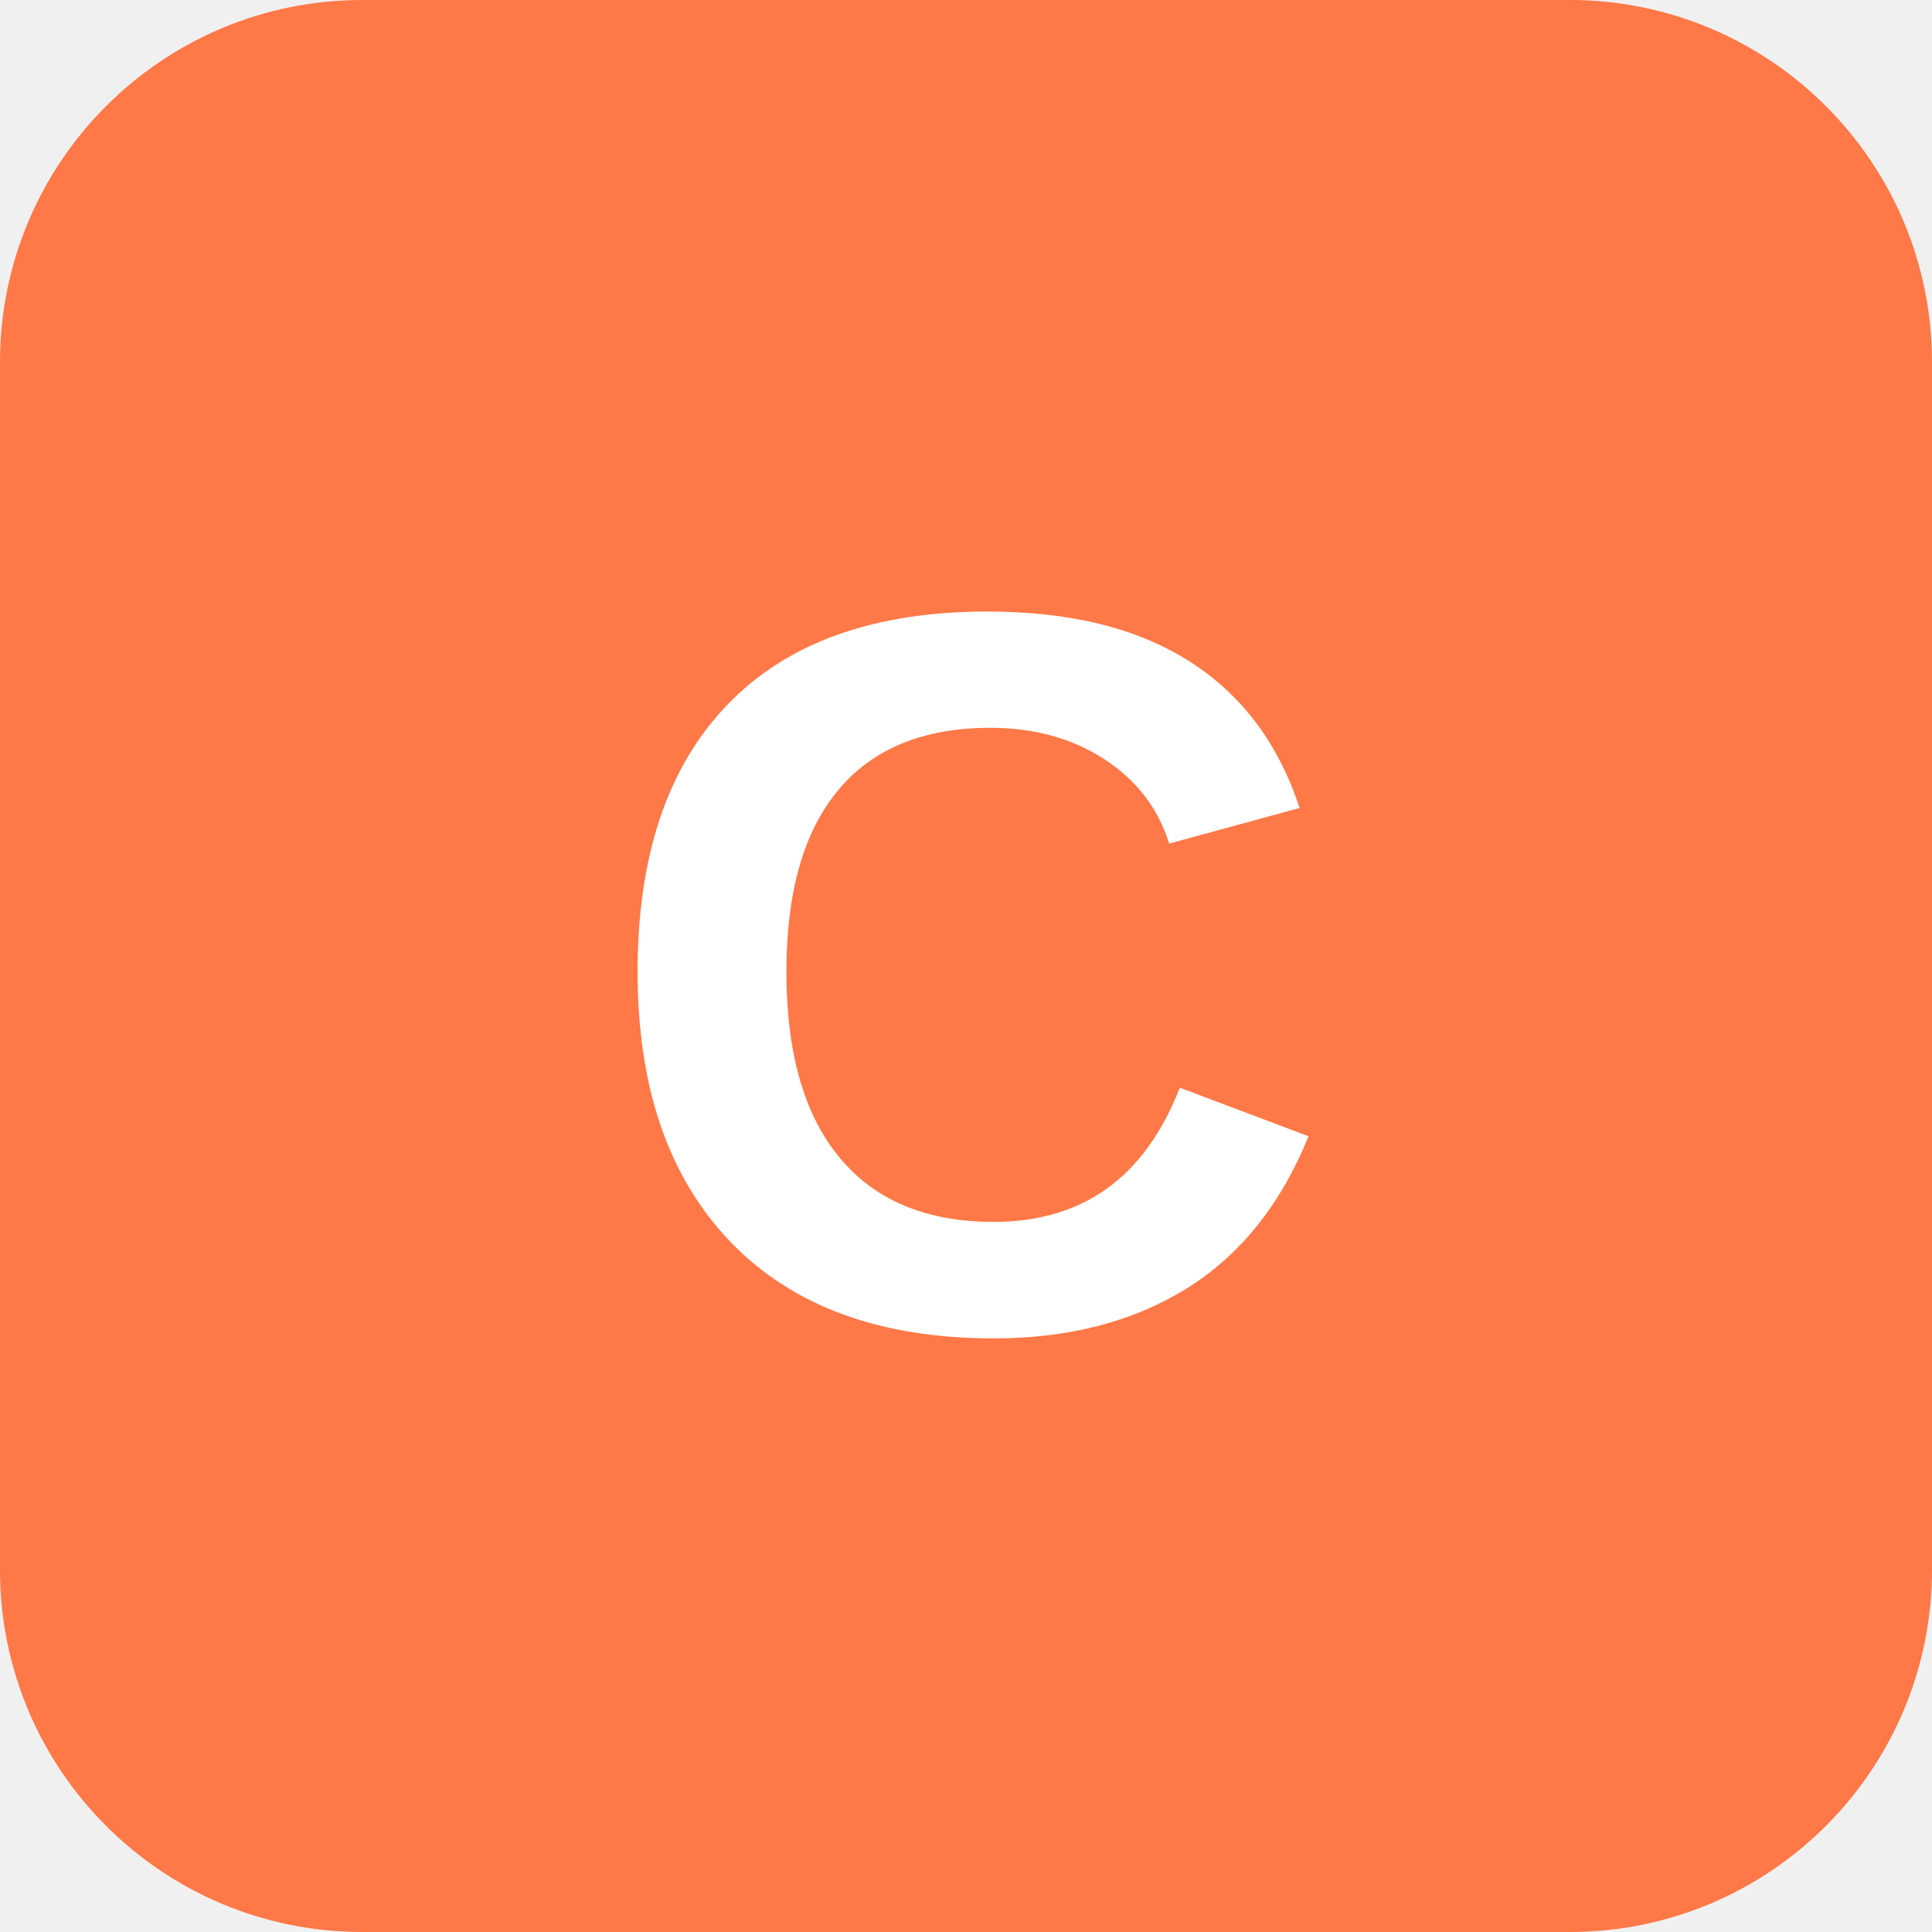
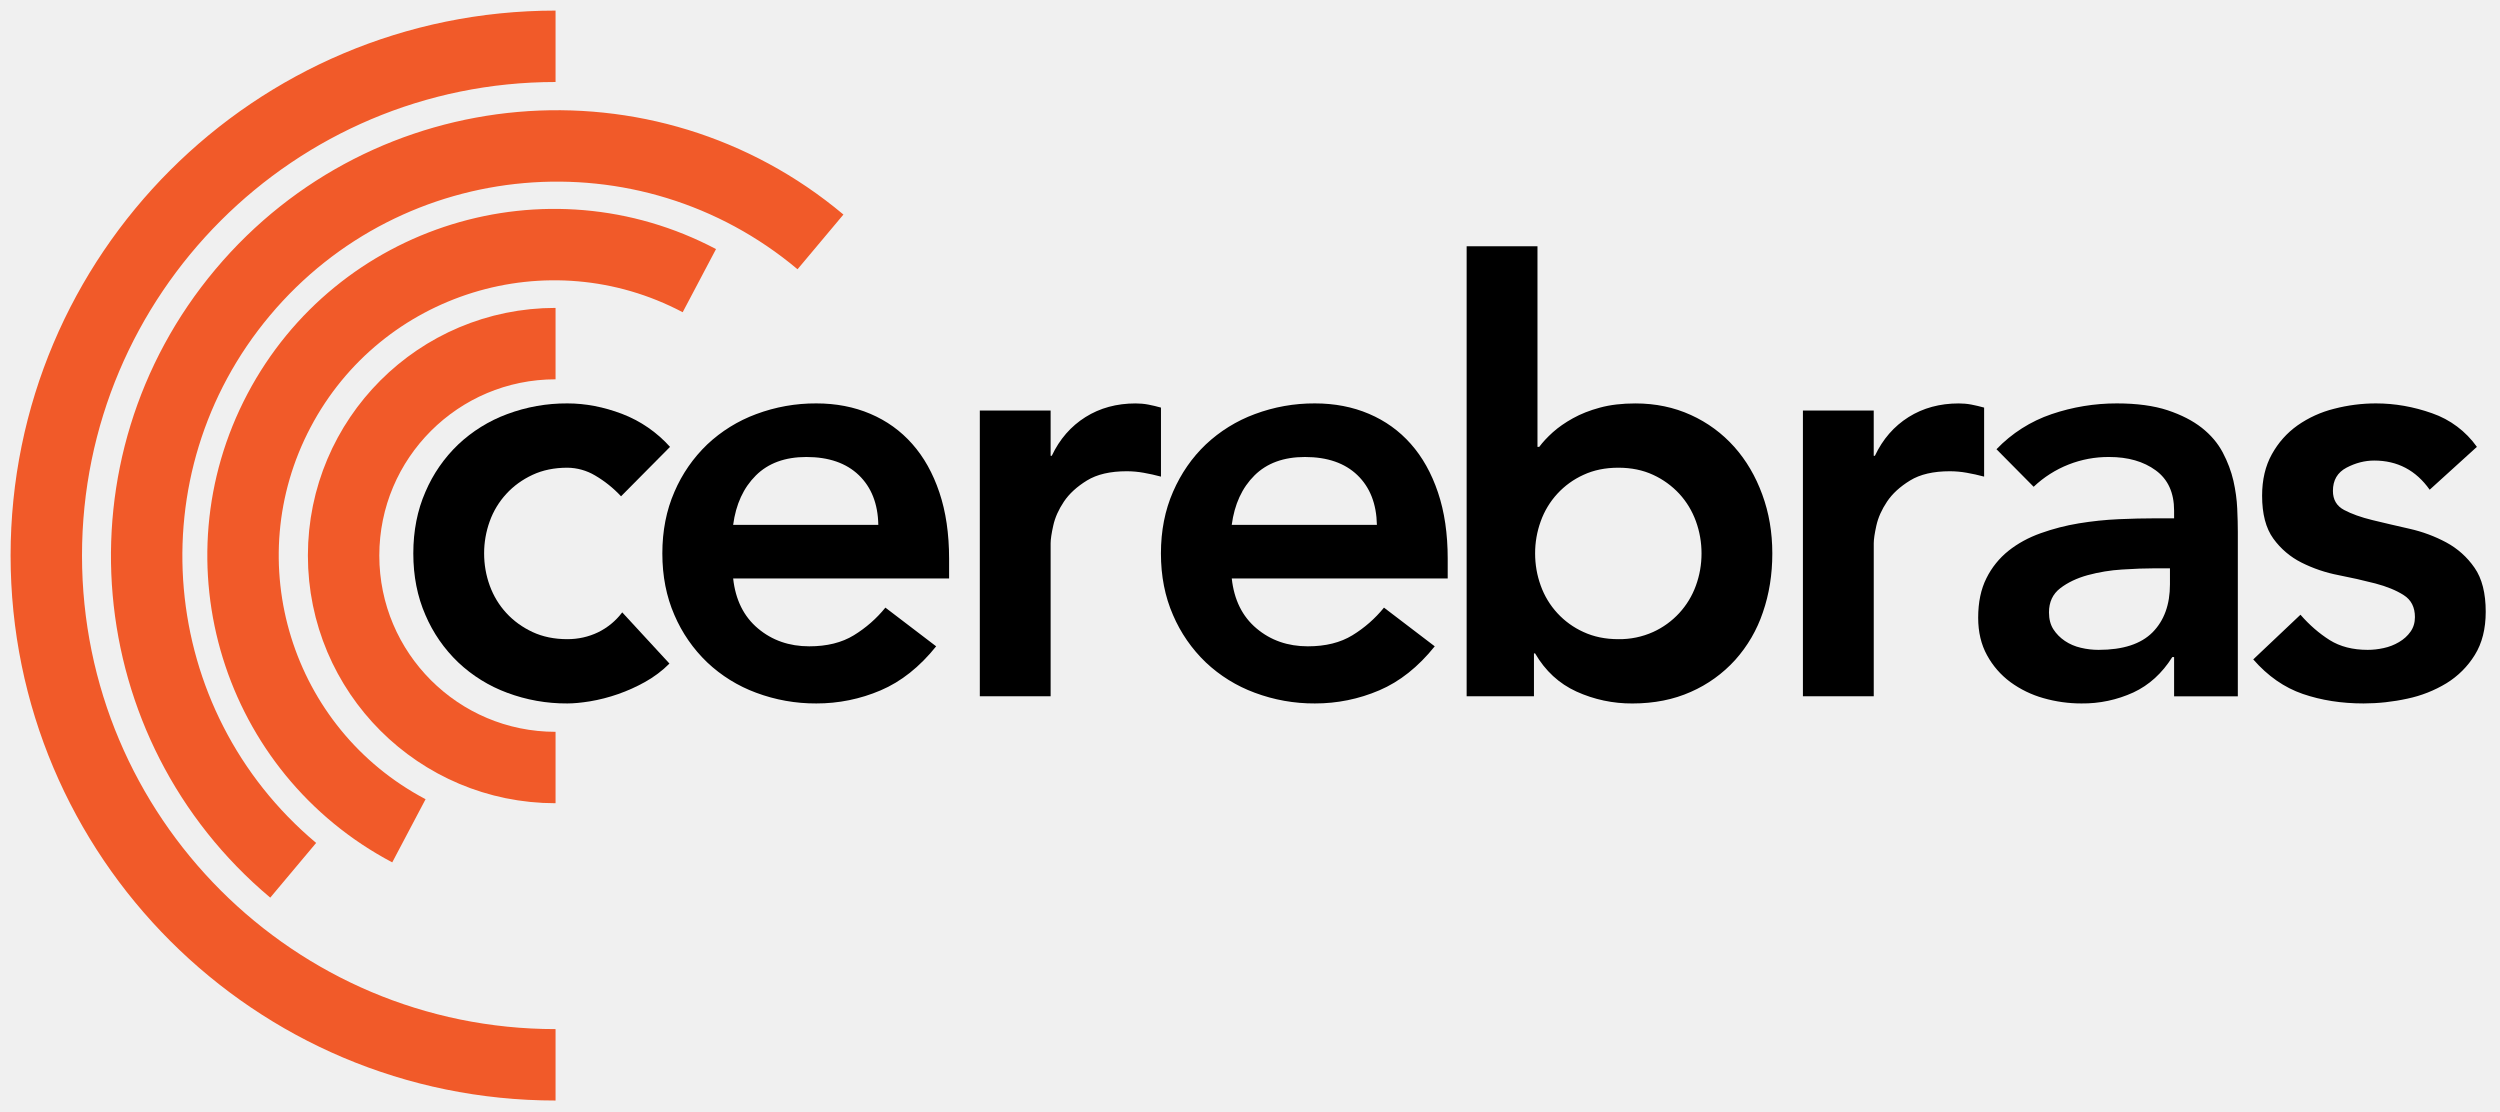
- <svg xmlns="http://www.w3.org/2000/svg" width="128" height="128" viewBox="0 0 128 128">
-   <rect width="128" height="128" rx="24" fill="#ff7847" />
-   <text x="64" y="88" font-family="Arial, Helvetica, sans-serif" font-size="68" font-weight="700" fill="#ffffff" text-anchor="middle">C</text>
+ <svg xmlns="http://www.w3.org/2000/svg" width="108" height="48" viewBox="0 0 108 48" fill="none">
+   <path stroke="#F15A29" stroke-miterlimit="10" stroke-width="3.085" d="M24 46C11.85 46 2 36.15 2 24S11.85 2 24 2M12.666 37.596c-7.497-6.29-8.474-17.465-2.184-24.962S27.948 4.16 35.445 10.45m-17.78 25.44c-6.562-3.464-9.074-11.594-5.61-18.156 3.465-6.564 11.593-9.075 18.157-5.61M24 33.157a9.156 9.156 0 0 1 0-18.313" />
+   <path fill="currentColor" d="M26.829 21.44a4.934 4.934 0 0 0-1.122-.9 2.388 2.388 0 0 0-1.198-.335c-.56 0-1.062.103-1.503.308-.443.207-.82.48-1.135.824a3.477 3.477 0 0 0-.715 1.183 4.06 4.06 0 0 0-.242 1.388c0 .48.081.944.242 1.389.163.446.4.84.715 1.183.315.343.693.617 1.135.824.441.205.943.308 1.503.308.476 0 .918-.1 1.326-.296a2.887 2.887 0 0 0 1.045-.862l2.04 2.212c-.306.308-.66.575-1.059.798a7.408 7.408 0 0 1-2.383.835c-.374.06-.697.09-.969.09a7.293 7.293 0 0 1-2.6-.462 6.217 6.217 0 0 1-2.115-1.313 6.19 6.19 0 0 1-1.415-2.044c-.349-.798-.524-1.684-.524-2.662 0-.976.175-1.864.524-2.661a6.189 6.189 0 0 1 1.415-2.045 6.238 6.238 0 0 1 2.115-1.312 7.295 7.295 0 0 1 2.6-.463c.781 0 1.568.151 2.358.45a5.36 5.36 0 0 1 2.078 1.428l-2.116 2.135Z" />
+   <path fill="currentColor" d="M37.943 22.674c-.016-.91-.298-1.624-.842-2.148-.544-.522-1.299-.784-2.267-.784-.918 0-1.646.266-2.18.797-.536.532-.863 1.243-.982 2.135h6.271Zm-6.271 2.314c.101.926.459 1.646 1.071 2.16.611.515 1.35.773 2.217.773.765 0 1.406-.159 1.925-.477a5.326 5.326 0 0 0 1.364-1.195l2.193 1.672c-.714.89-1.514 1.526-2.397 1.902a7.014 7.014 0 0 1-2.78.566 7.306 7.306 0 0 1-2.6-.463 6.21 6.21 0 0 1-2.115-1.312 6.224 6.224 0 0 1-1.415-2.044c-.348-.797-.522-1.684-.522-2.662 0-.977.174-1.864.523-2.662a6.23 6.23 0 0 1 1.414-2.044 6.247 6.247 0 0 1 2.116-1.312 7.304 7.304 0 0 1 2.6-.463c.85 0 1.628.15 2.332.45.706.3 1.31.734 1.81 1.3.502.565.893 1.263 1.173 2.095.281.833.42 1.787.42 2.867v.85h-9.329ZM42.328 17.736h3.059v1.954h.05c.34-.72.826-1.276 1.455-1.672.627-.394 1.35-.59 2.166-.59.186 0 .37.016.548.05.178.034.36.078.548.13v2.982a8.578 8.578 0 0 0-.752-.167 4.203 4.203 0 0 0-.727-.065c-.713 0-1.286.133-1.72.4-.433.266-.764.57-.994.912-.23.344-.383.686-.459 1.03-.077.342-.115.6-.115.77v6.61h-3.059V17.736ZM59.482 22.674c-.018-.91-.298-1.624-.842-2.148-.543-.522-1.299-.784-2.267-.784-.918 0-1.646.266-2.18.797-.536.532-.863 1.243-.982 2.135h6.271Zm-6.27 2.314c.1.926.458 1.646 1.07 2.16.611.515 1.35.773 2.217.773.765 0 1.406-.159 1.925-.477a5.33 5.33 0 0 0 1.364-1.195l2.193 1.672c-.714.89-1.514 1.526-2.397 1.902a7.014 7.014 0 0 1-2.78.566 7.3 7.3 0 0 1-2.599-.463 6.21 6.21 0 0 1-2.116-1.312 6.223 6.223 0 0 1-1.414-2.044c-.349-.797-.523-1.684-.523-2.662 0-.977.174-1.864.523-2.662.348-.797.82-1.479 1.414-2.044a6.246 6.246 0 0 1 2.116-1.312 7.298 7.298 0 0 1 2.6-.463c.85 0 1.628.15 2.332.45.706.3 1.31.734 1.81 1.3.501.565.893 1.263 1.173 2.095.282.833.421 1.787.421 2.867v.85h-9.33ZM73.506 23.908c0-.48-.081-.943-.242-1.388-.163-.447-.4-.84-.714-1.184a3.582 3.582 0 0 0-1.135-.823c-.442-.205-.943-.308-1.504-.308-.56 0-1.061.103-1.504.308a3.49 3.49 0 0 0-1.848 2.007 4.024 4.024 0 0 0-.242 1.388c0 .48.08.943.242 1.39a3.483 3.483 0 0 0 1.848 2.005c.443.205.943.309 1.504.309a3.53 3.53 0 0 0 1.504-.31 3.502 3.502 0 0 0 1.848-2.005c.162-.446.243-.909.243-1.39Zm-10.147-13.27h3.06v8.666h.077c.152-.205.347-.414.585-.629.239-.214.528-.416.867-.604.34-.19.73-.344 1.173-.463.441-.12.952-.18 1.53-.18.866 0 1.664.166 2.396.5a5.61 5.61 0 0 1 1.873 1.376c.519.583.922 1.27 1.21 2.059.29.788.434 1.636.434 2.545s-.135 1.758-.408 2.547a5.881 5.881 0 0 1-1.198 2.057 5.643 5.643 0 0 1-1.911 1.376c-.748.334-1.59.502-2.524.502a5.746 5.746 0 0 1-2.421-.515c-.75-.343-1.344-.891-1.785-1.647h-.05v1.852h-2.908V10.638ZM77.887 17.736h3.058v1.954h.051c.34-.72.826-1.276 1.454-1.672.628-.394 1.352-.59 2.167-.59.186 0 .37.016.547.05.179.034.361.078.55.13v2.982a8.578 8.578 0 0 0-.754-.167 4.203 4.203 0 0 0-.726-.065c-.714 0-1.287.133-1.72.4-.434.266-.765.57-.994.912-.23.344-.383.686-.46 1.03-.076.342-.114.6-.114.77v6.61h-3.06V17.736ZM93.742 24.551h-.637c-.425 0-.9.018-1.428.052a7.437 7.437 0 0 0-1.49.244c-.468.13-.864.318-1.186.566-.323.249-.485.596-.485 1.041 0 .292.064.536.191.733.128.198.294.365.497.502.204.137.434.236.689.295.256.061.51.09.765.09 1.054 0 1.83-.252 2.333-.758.5-.506.751-1.197.751-2.07v-.695Zm.18 3.833h-.078c-.441.703-1.003 1.213-1.682 1.53a5.241 5.241 0 0 1-2.243.475 5.95 5.95 0 0 1-1.645-.23 4.464 4.464 0 0 1-1.428-.695 3.556 3.556 0 0 1-1.006-1.158c-.255-.462-.383-1.003-.383-1.62 0-.67.12-1.238.358-1.71a3.51 3.51 0 0 1 .955-1.184c.4-.317.862-.57 1.39-.758a9.481 9.481 0 0 1 1.644-.425c.569-.093 1.143-.154 1.72-.18a37.43 37.43 0 0 1 1.633-.038h.764v-.334c0-.772-.264-1.35-.791-1.736-.526-.386-1.198-.579-2.013-.579a4.684 4.684 0 0 0-3.263 1.287l-1.606-1.622a5.937 5.937 0 0 1 2.383-1.517 8.72 8.72 0 0 1 2.817-.463c.867 0 1.597.1 2.193.296.594.198 1.086.451 1.478.759.39.308.692.664.905 1.067.212.404.365.81.46 1.222.092.411.147.81.164 1.196.018.385.026.725.026 1.015v7.099h-2.753v-1.697ZM104.962 21.156c-.594-.84-1.394-1.26-2.396-1.26-.408 0-.807.103-1.198.308-.391.207-.586.54-.586 1.003 0 .378.161.653.484.824.323.171.73.317 1.223.437.493.12 1.024.244 1.594.373.569.128 1.1.326 1.593.59.493.267.901.63 1.223 1.095.323.462.484 1.096.484 1.902 0 .738-.157 1.36-.471 1.865a3.734 3.734 0 0 1-1.223 1.222 5.404 5.404 0 0 1-1.695.668 8.85 8.85 0 0 1-1.887.206c-.951 0-1.827-.137-2.626-.411-.799-.275-1.512-.772-2.141-1.492l2.04-1.93c.39.447.811.81 1.261 1.095.45.282.999.423 1.644.423.222 0 .451-.025.688-.077.239-.051.459-.137.663-.258.204-.119.37-.268.497-.448.128-.18.192-.39.192-.632 0-.427-.161-.745-.485-.95-.323-.206-.73-.373-1.223-.503a27.126 27.126 0 0 0-1.593-.36 6.142 6.142 0 0 1-1.594-.54 3.348 3.348 0 0 1-1.223-1.04c-.323-.446-.484-1.064-.484-1.852 0-.686.139-1.282.42-1.788.28-.506.65-.921 1.108-1.247a4.759 4.759 0 0 1 1.581-.72 7.162 7.162 0 0 1 1.81-.232c.815 0 1.623.142 2.422.425a3.963 3.963 0 0 1 1.938 1.452l-2.04 1.852Z" />
</svg>
